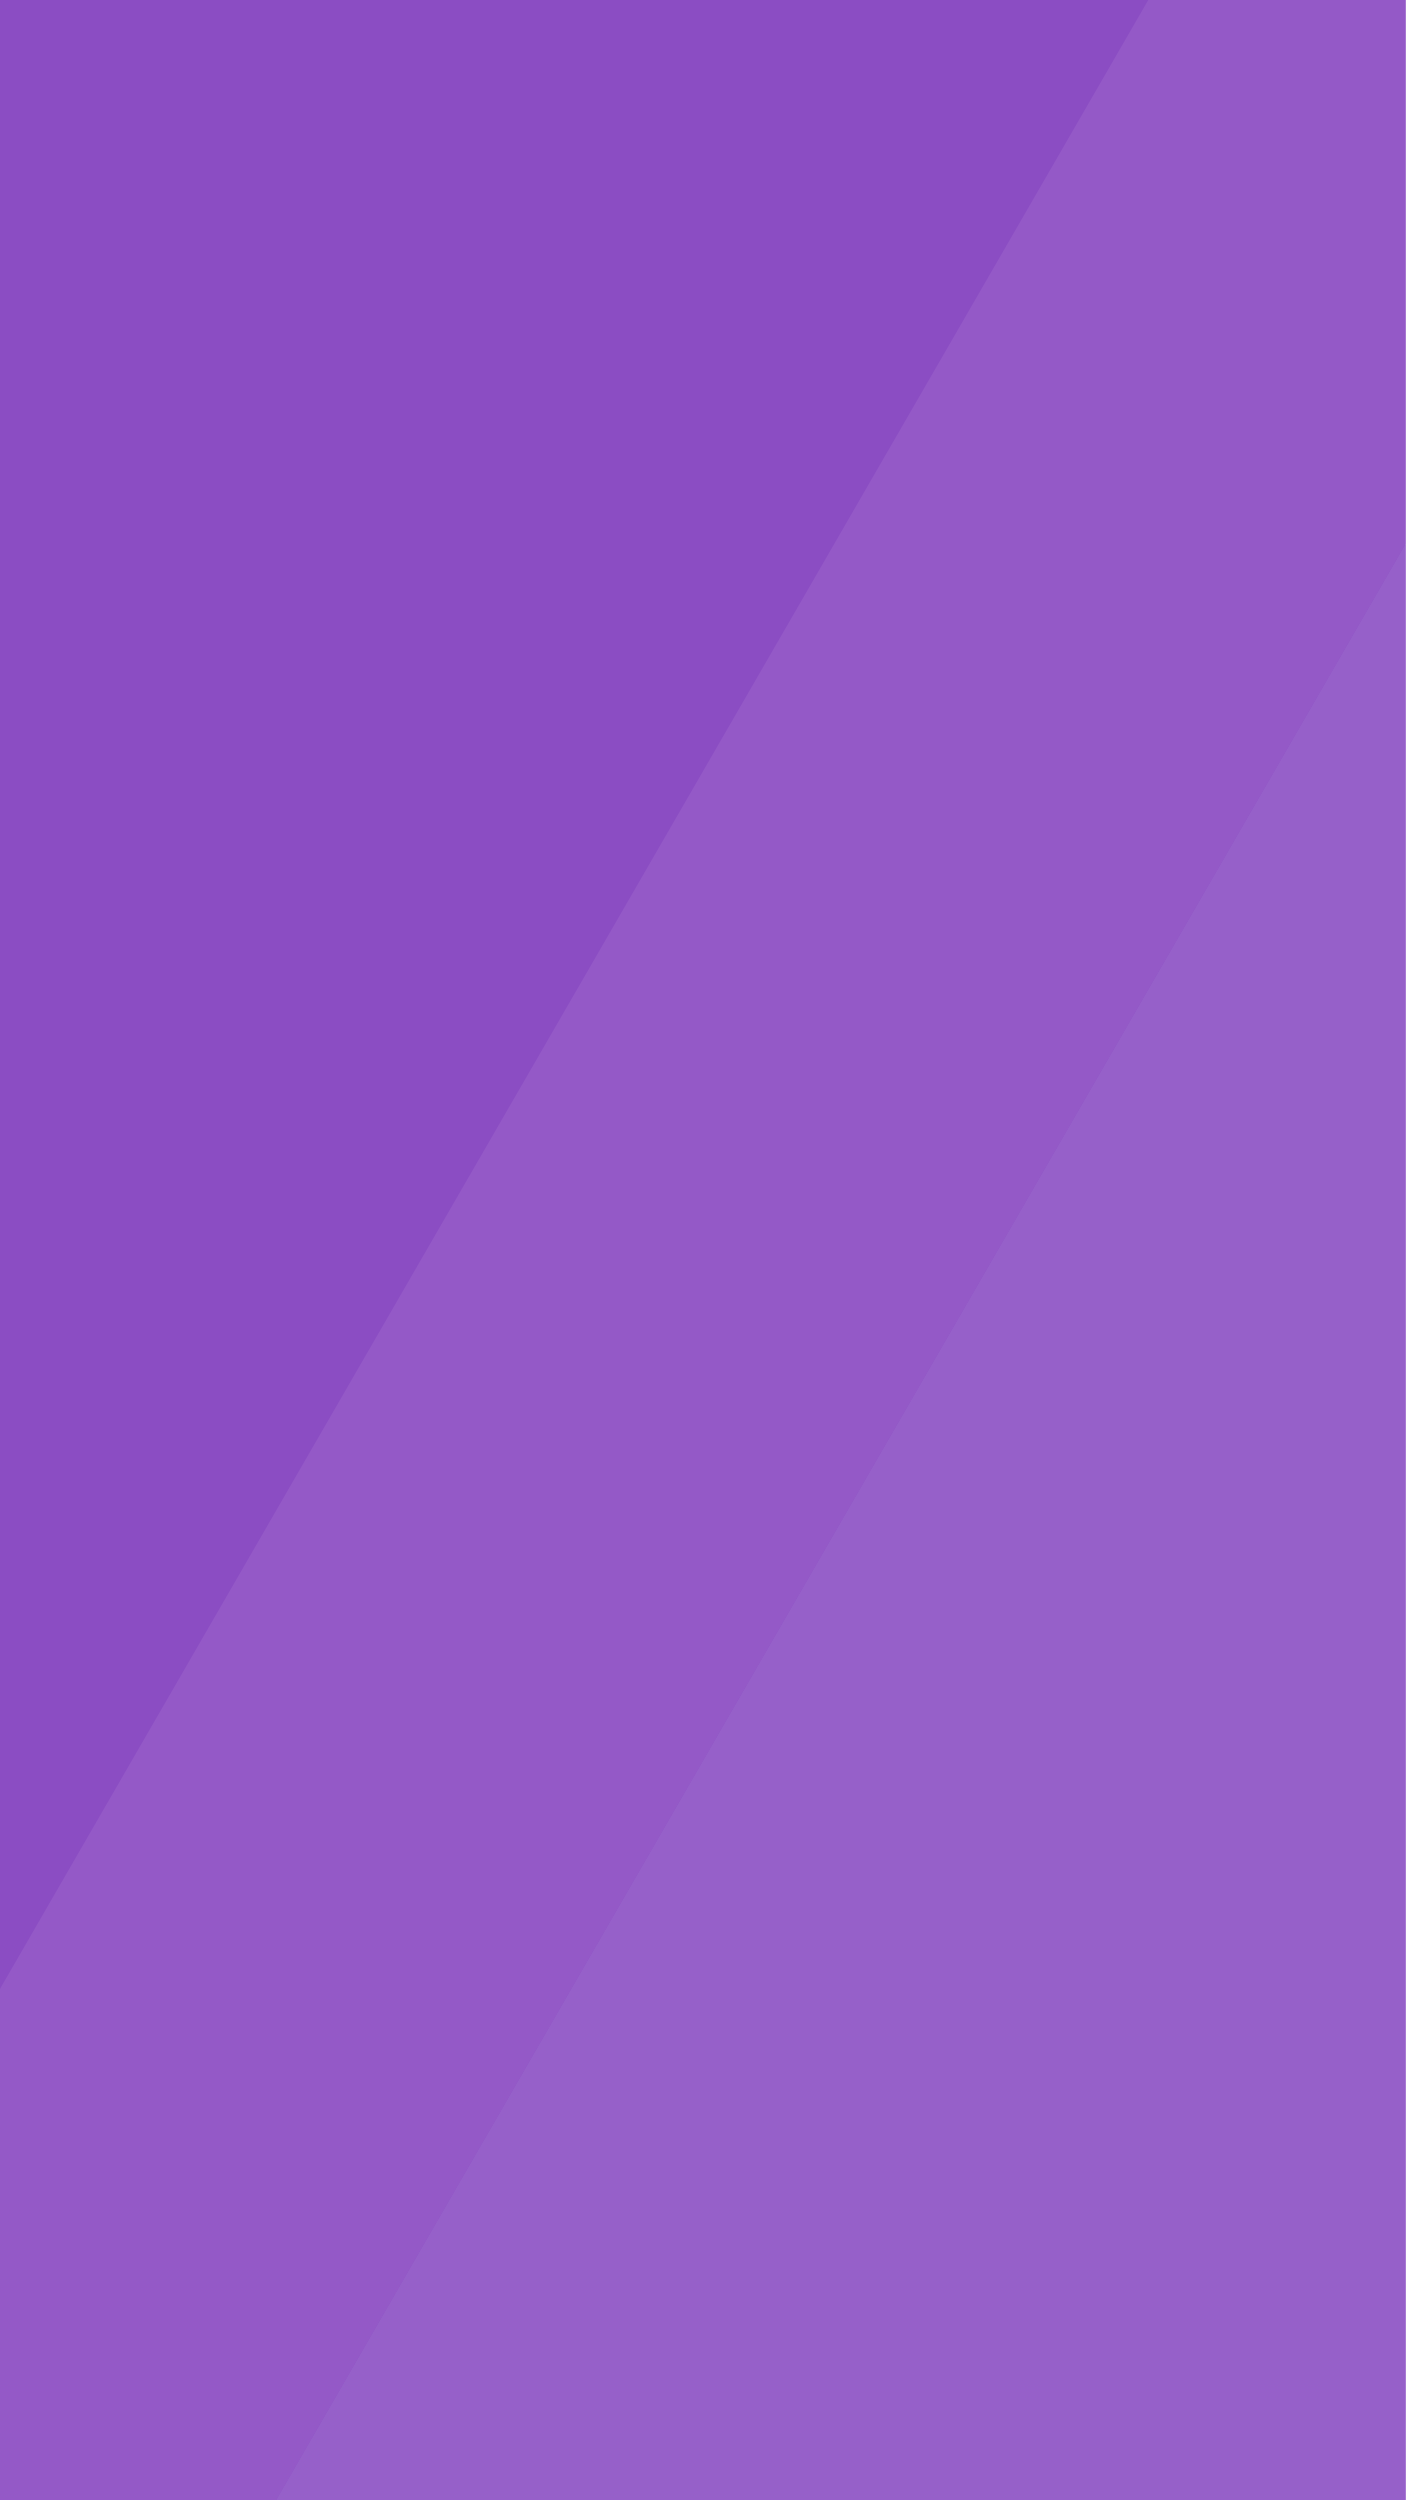
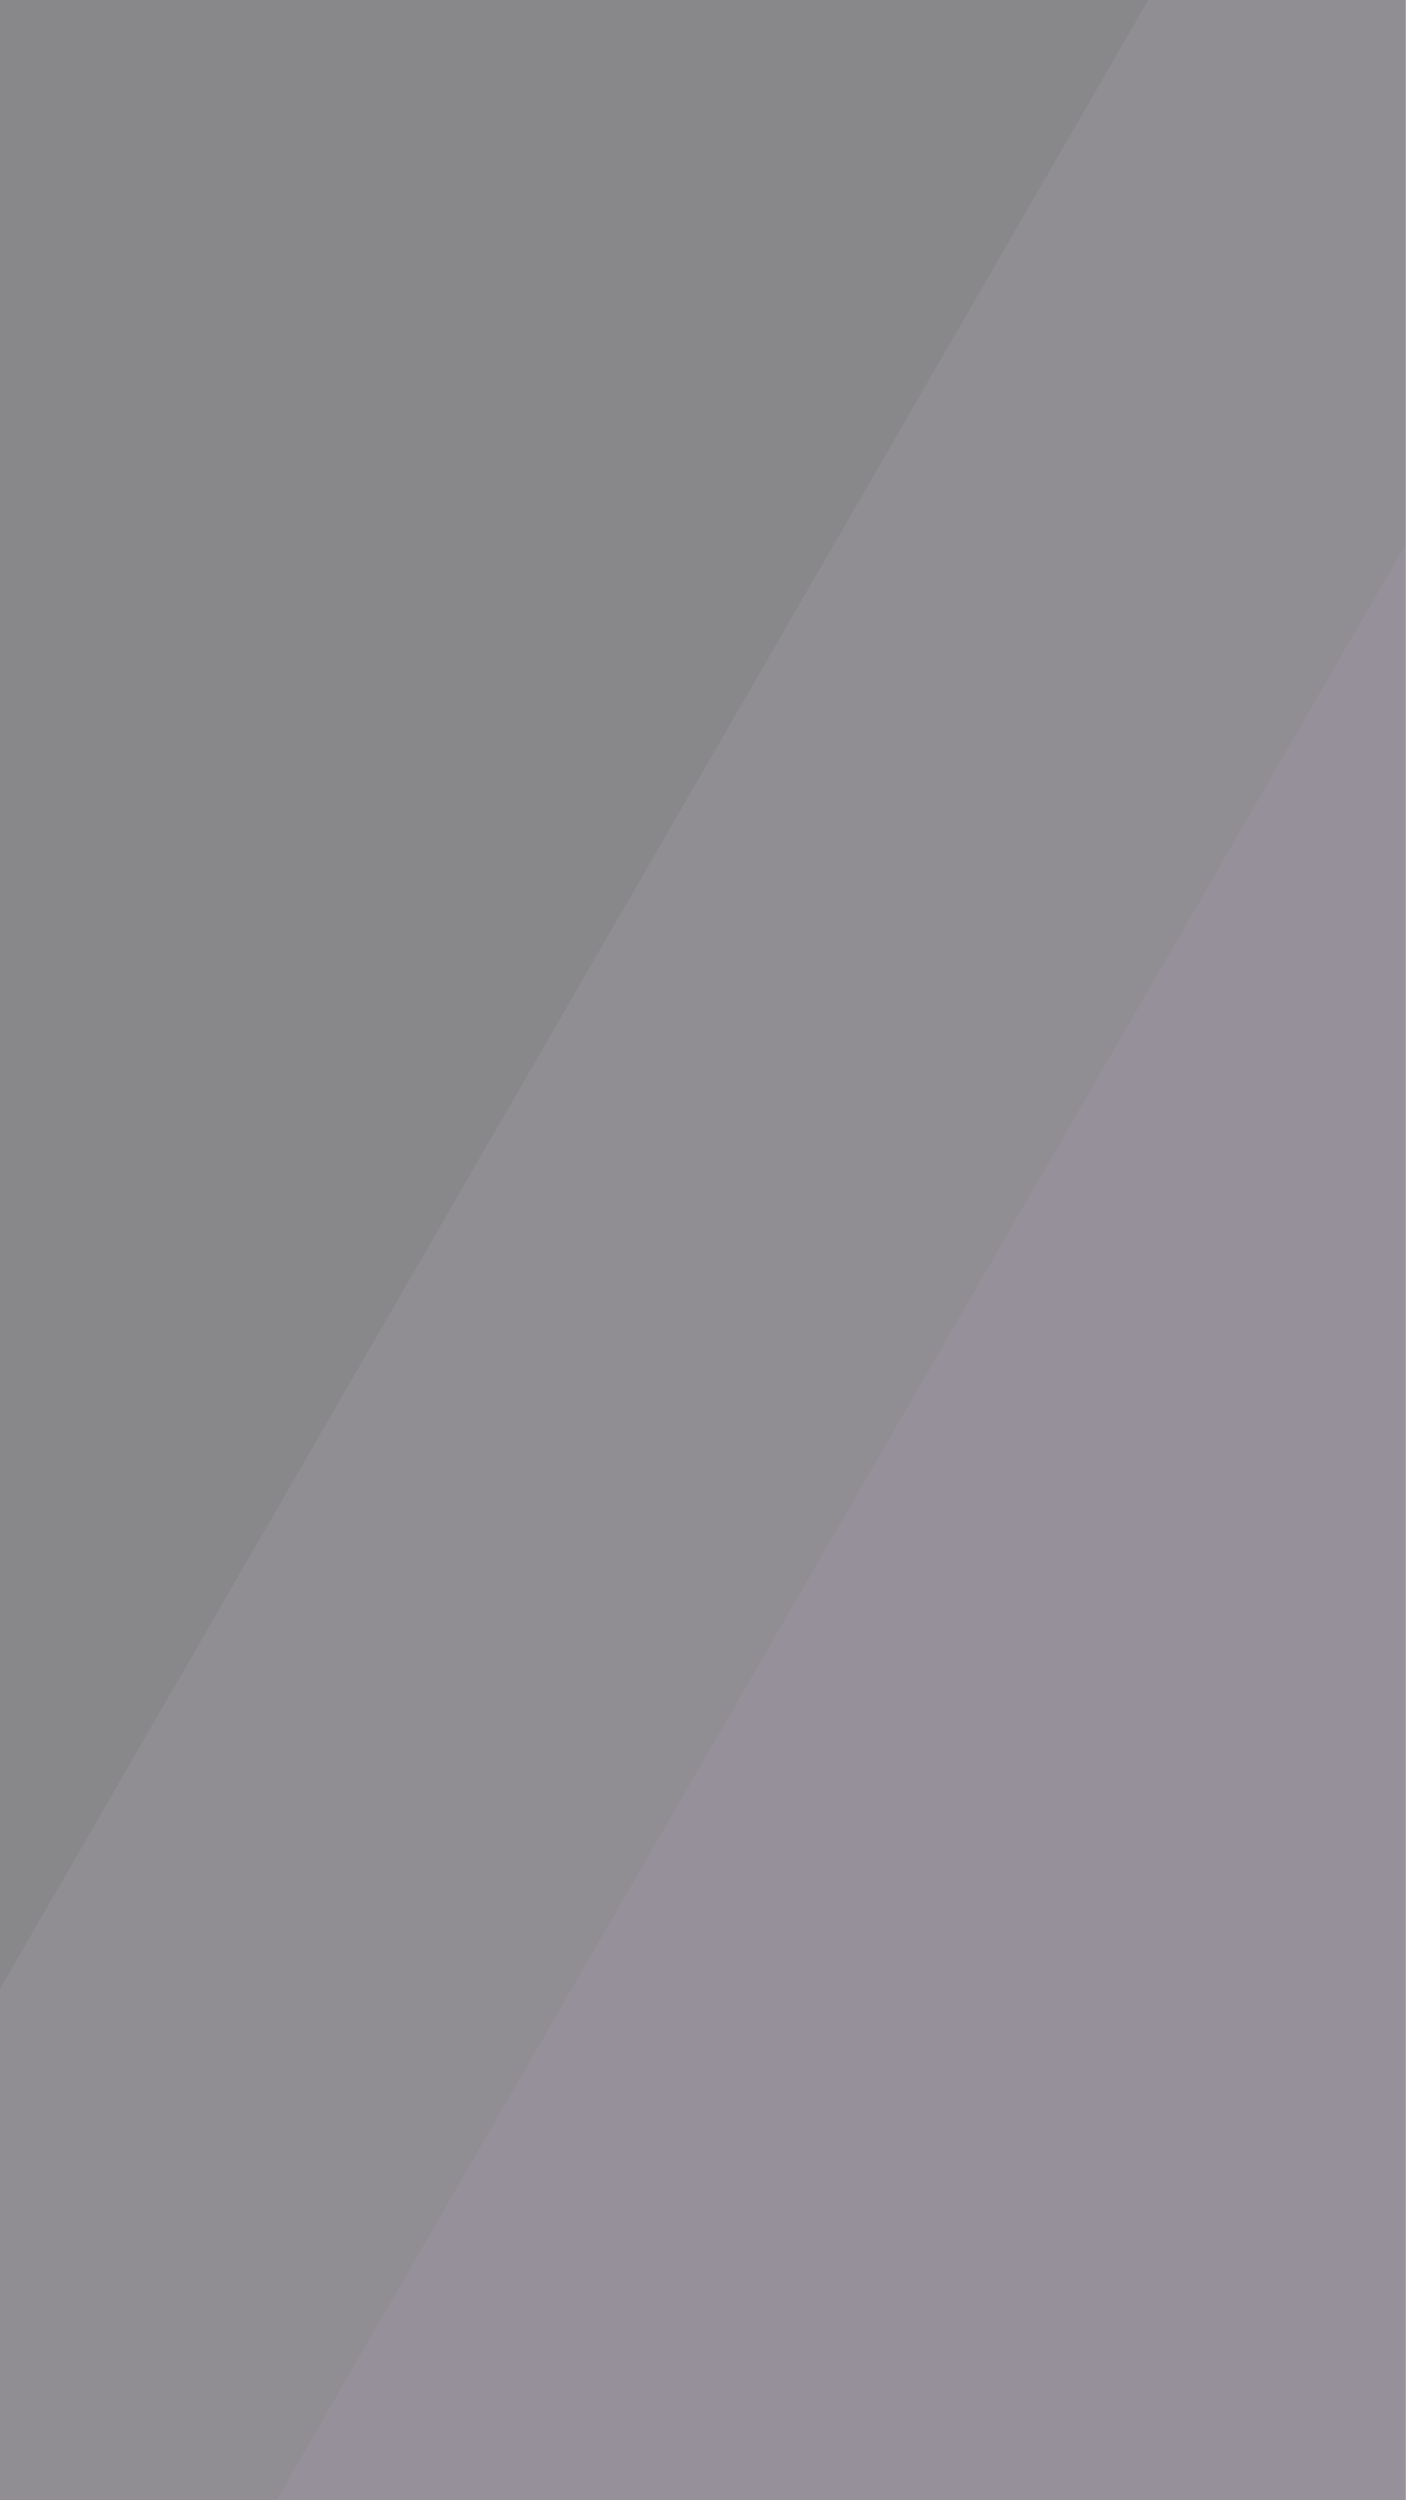
<svg xmlns="http://www.w3.org/2000/svg" width="750mm" height="1334mm" viewBox="0 0 750 1334" version="1.1" id="svg8">
  <defs id="defs2" />
  <g id="layer1" transform="translate(-7.344509,1190.005)">
-     <rect style="opacity:1;vector-effect:none;fill:#8b4dc3;fill-opacity:1;stroke:#000000;stroke-width:0;stroke-linecap:butt;stroke-linejoin:miter;stroke-miterlimit:4;stroke-dasharray:none;stroke-dashoffset:0;stroke-opacity:1" id="rect838" width="750" height="1334" x="7.345" y="-1190.005" />
+     <rect style="opacity:1;vector-effect:none;fill:#888789;fill-opacity:1;stroke:#000000;stroke-width:0;stroke-linecap:butt;stroke-linejoin:miter;stroke-miterlimit:4;stroke-dasharray:none;stroke-dashoffset:0;stroke-opacity:1" id="rect838" width="750" height="1334" x="7.345" y="-1190.005" />
    <path style="fill:none;stroke:#000000;stroke-width:0.265px;stroke-linecap:butt;stroke-linejoin:miter;stroke-opacity:1" d="m 7.345,-128.745 v 272.739" id="path915" />
-     <path style="fill:#9459c7;stroke:none;stroke-width:0.265px;stroke-linecap:butt;stroke-linejoin:miter;stroke-opacity:1;fill-opacity:1" d="M 7.345,-128.745 620.064,-1190.005 h 137.281 l 3e-5,290.192 L 154.702,143.995 H 7.345 Z" id="path921" />
-     <path style="fill:#9660c9;stroke:none;stroke-width:0.265;stroke-linecap:butt;stroke-linejoin:miter;stroke-opacity:1;fill-opacity:1;stroke-miterlimit:4;stroke-dasharray:none" d="m 154.702,143.995 602.643,-1043.808 -3e-5,1043.808 z" id="path923" />
+     <path style="fill:#908e92;stroke:none;stroke-width:0.265px;stroke-linecap:butt;stroke-linejoin:miter;stroke-opacity:1;fill-opacity:1" d="M 7.345,-128.745 620.064,-1190.005 h 137.281 l 3e-5,290.192 L 154.702,143.995 H 7.345 Z" id="path921" />
+     <path style="fill:#959099;stroke:none;stroke-width:0.265;stroke-linecap:butt;stroke-linejoin:miter;stroke-opacity:1;fill-opacity:1;stroke-miterlimit:4;stroke-dasharray:none" d="m 154.702,143.995 602.643,-1043.808 -3e-5,1043.808 z" id="path923" />
  </g>
</svg>
